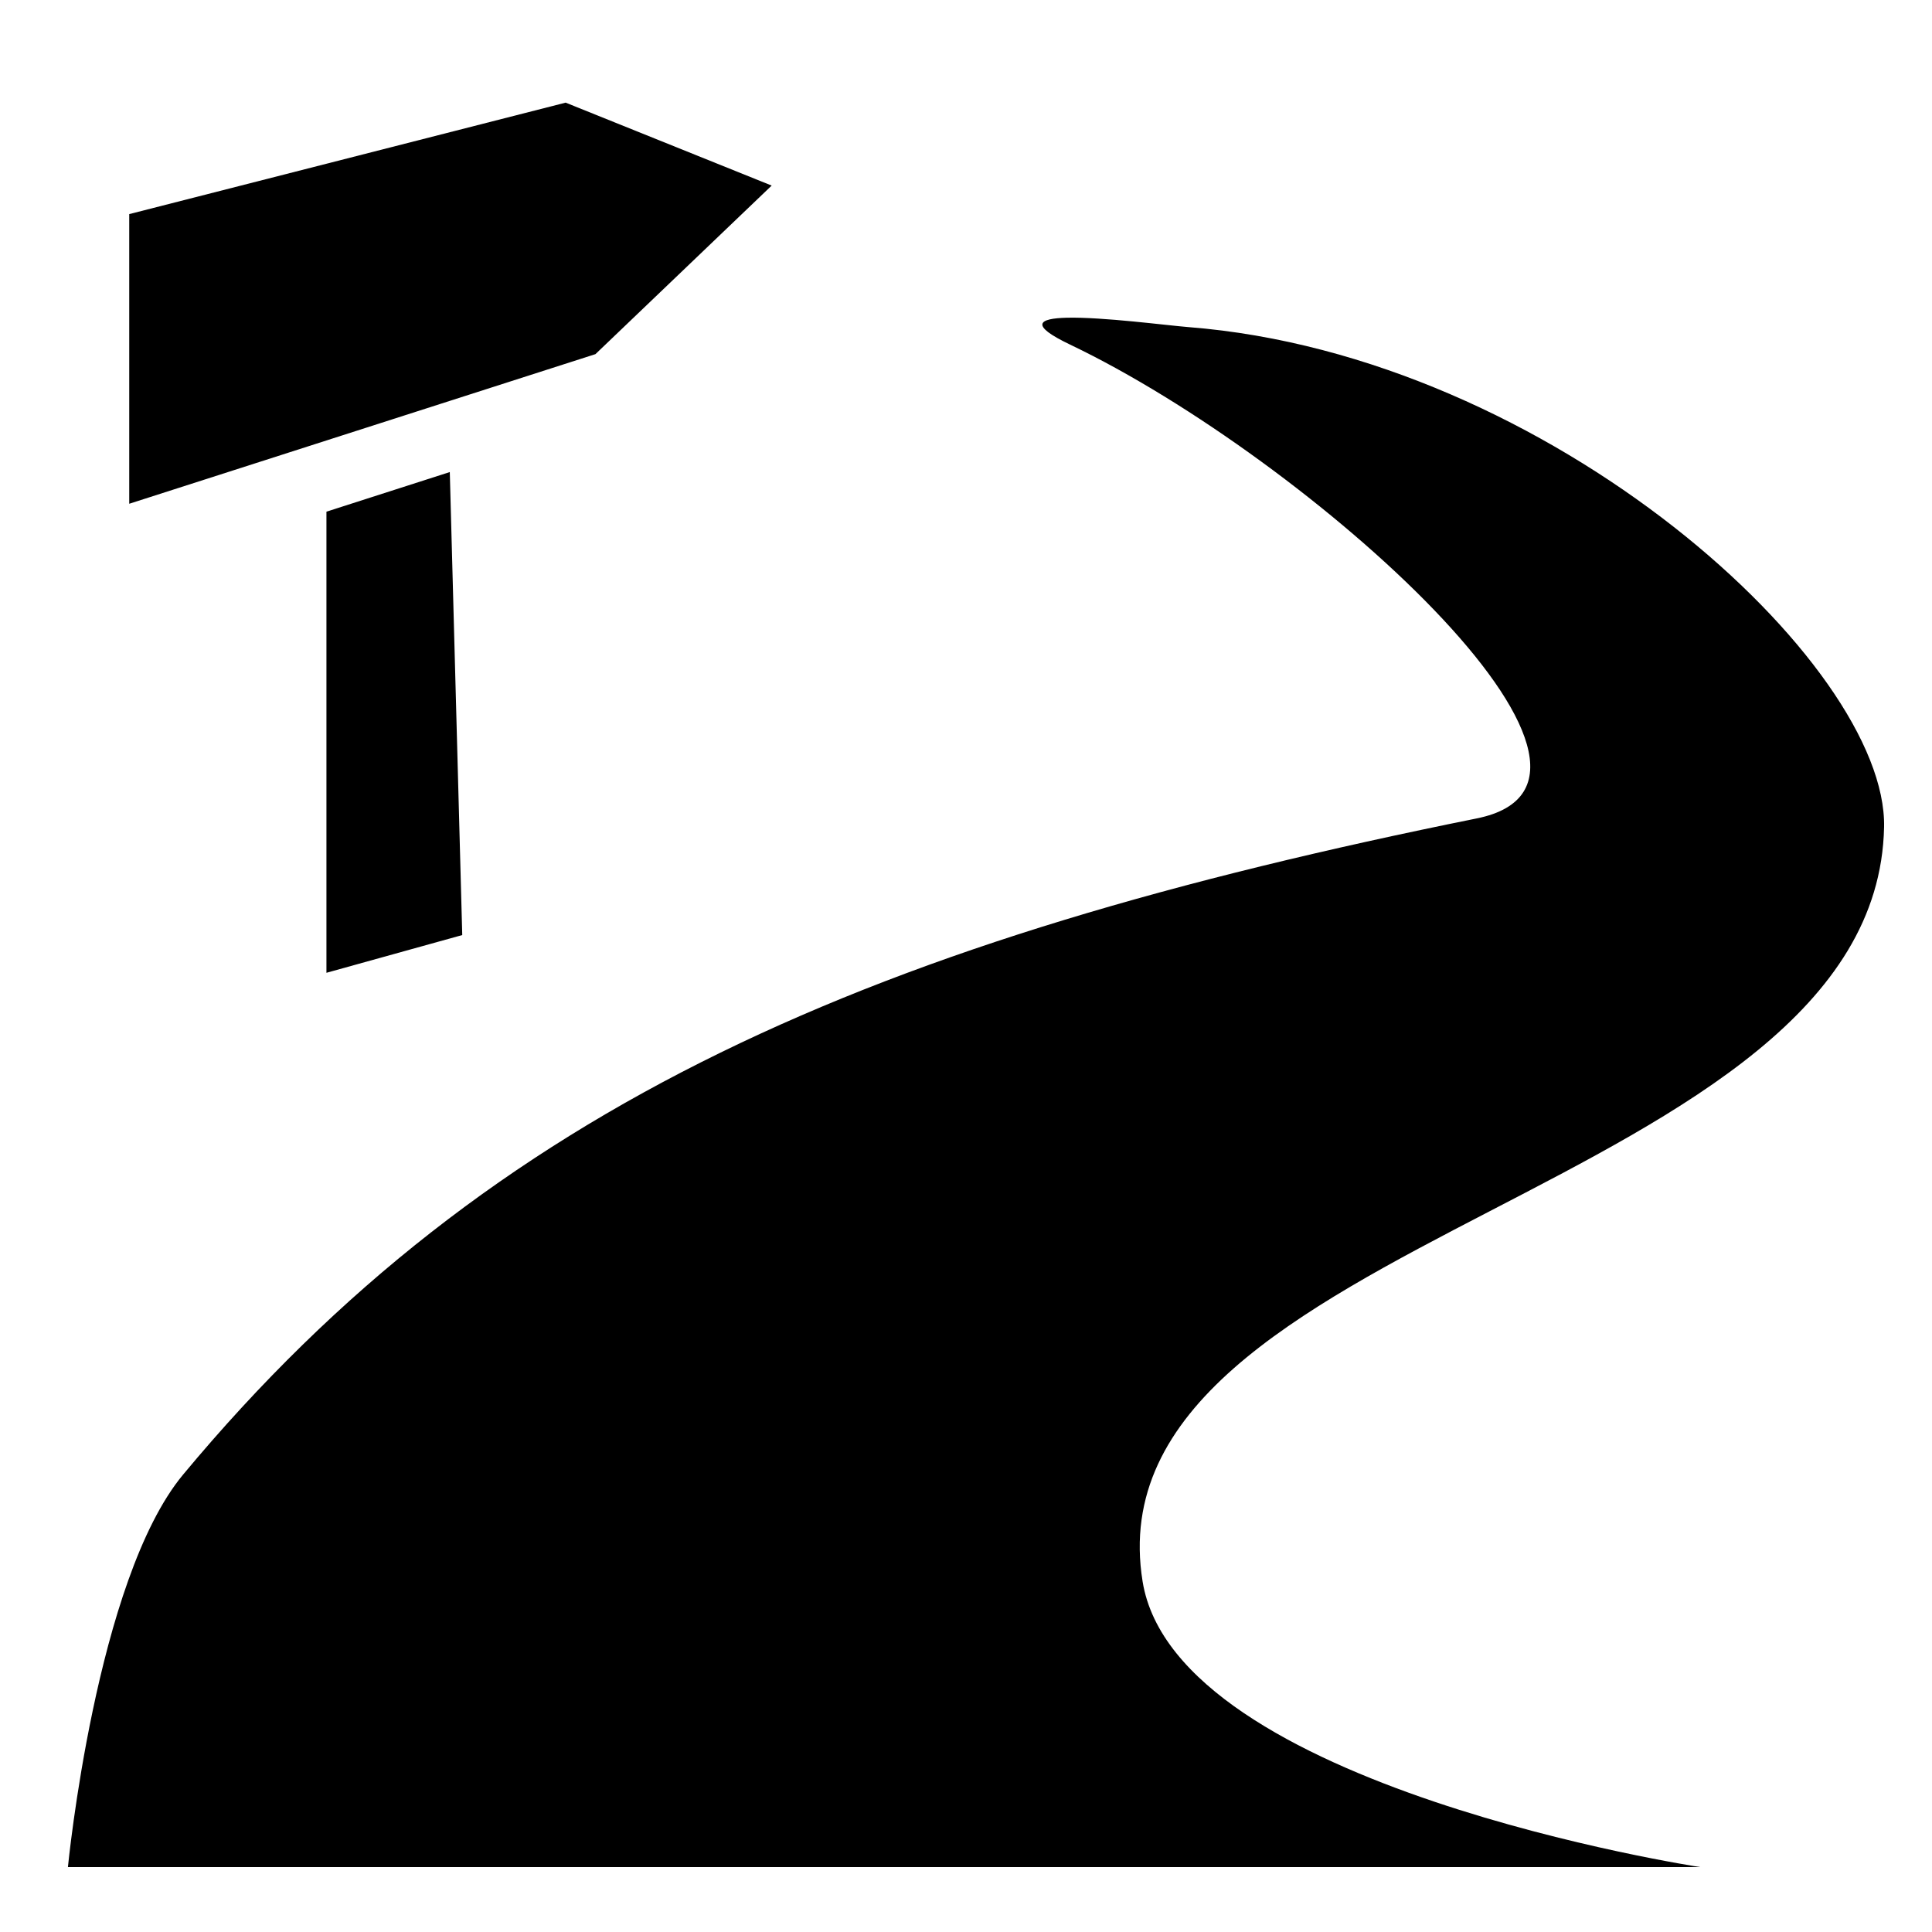
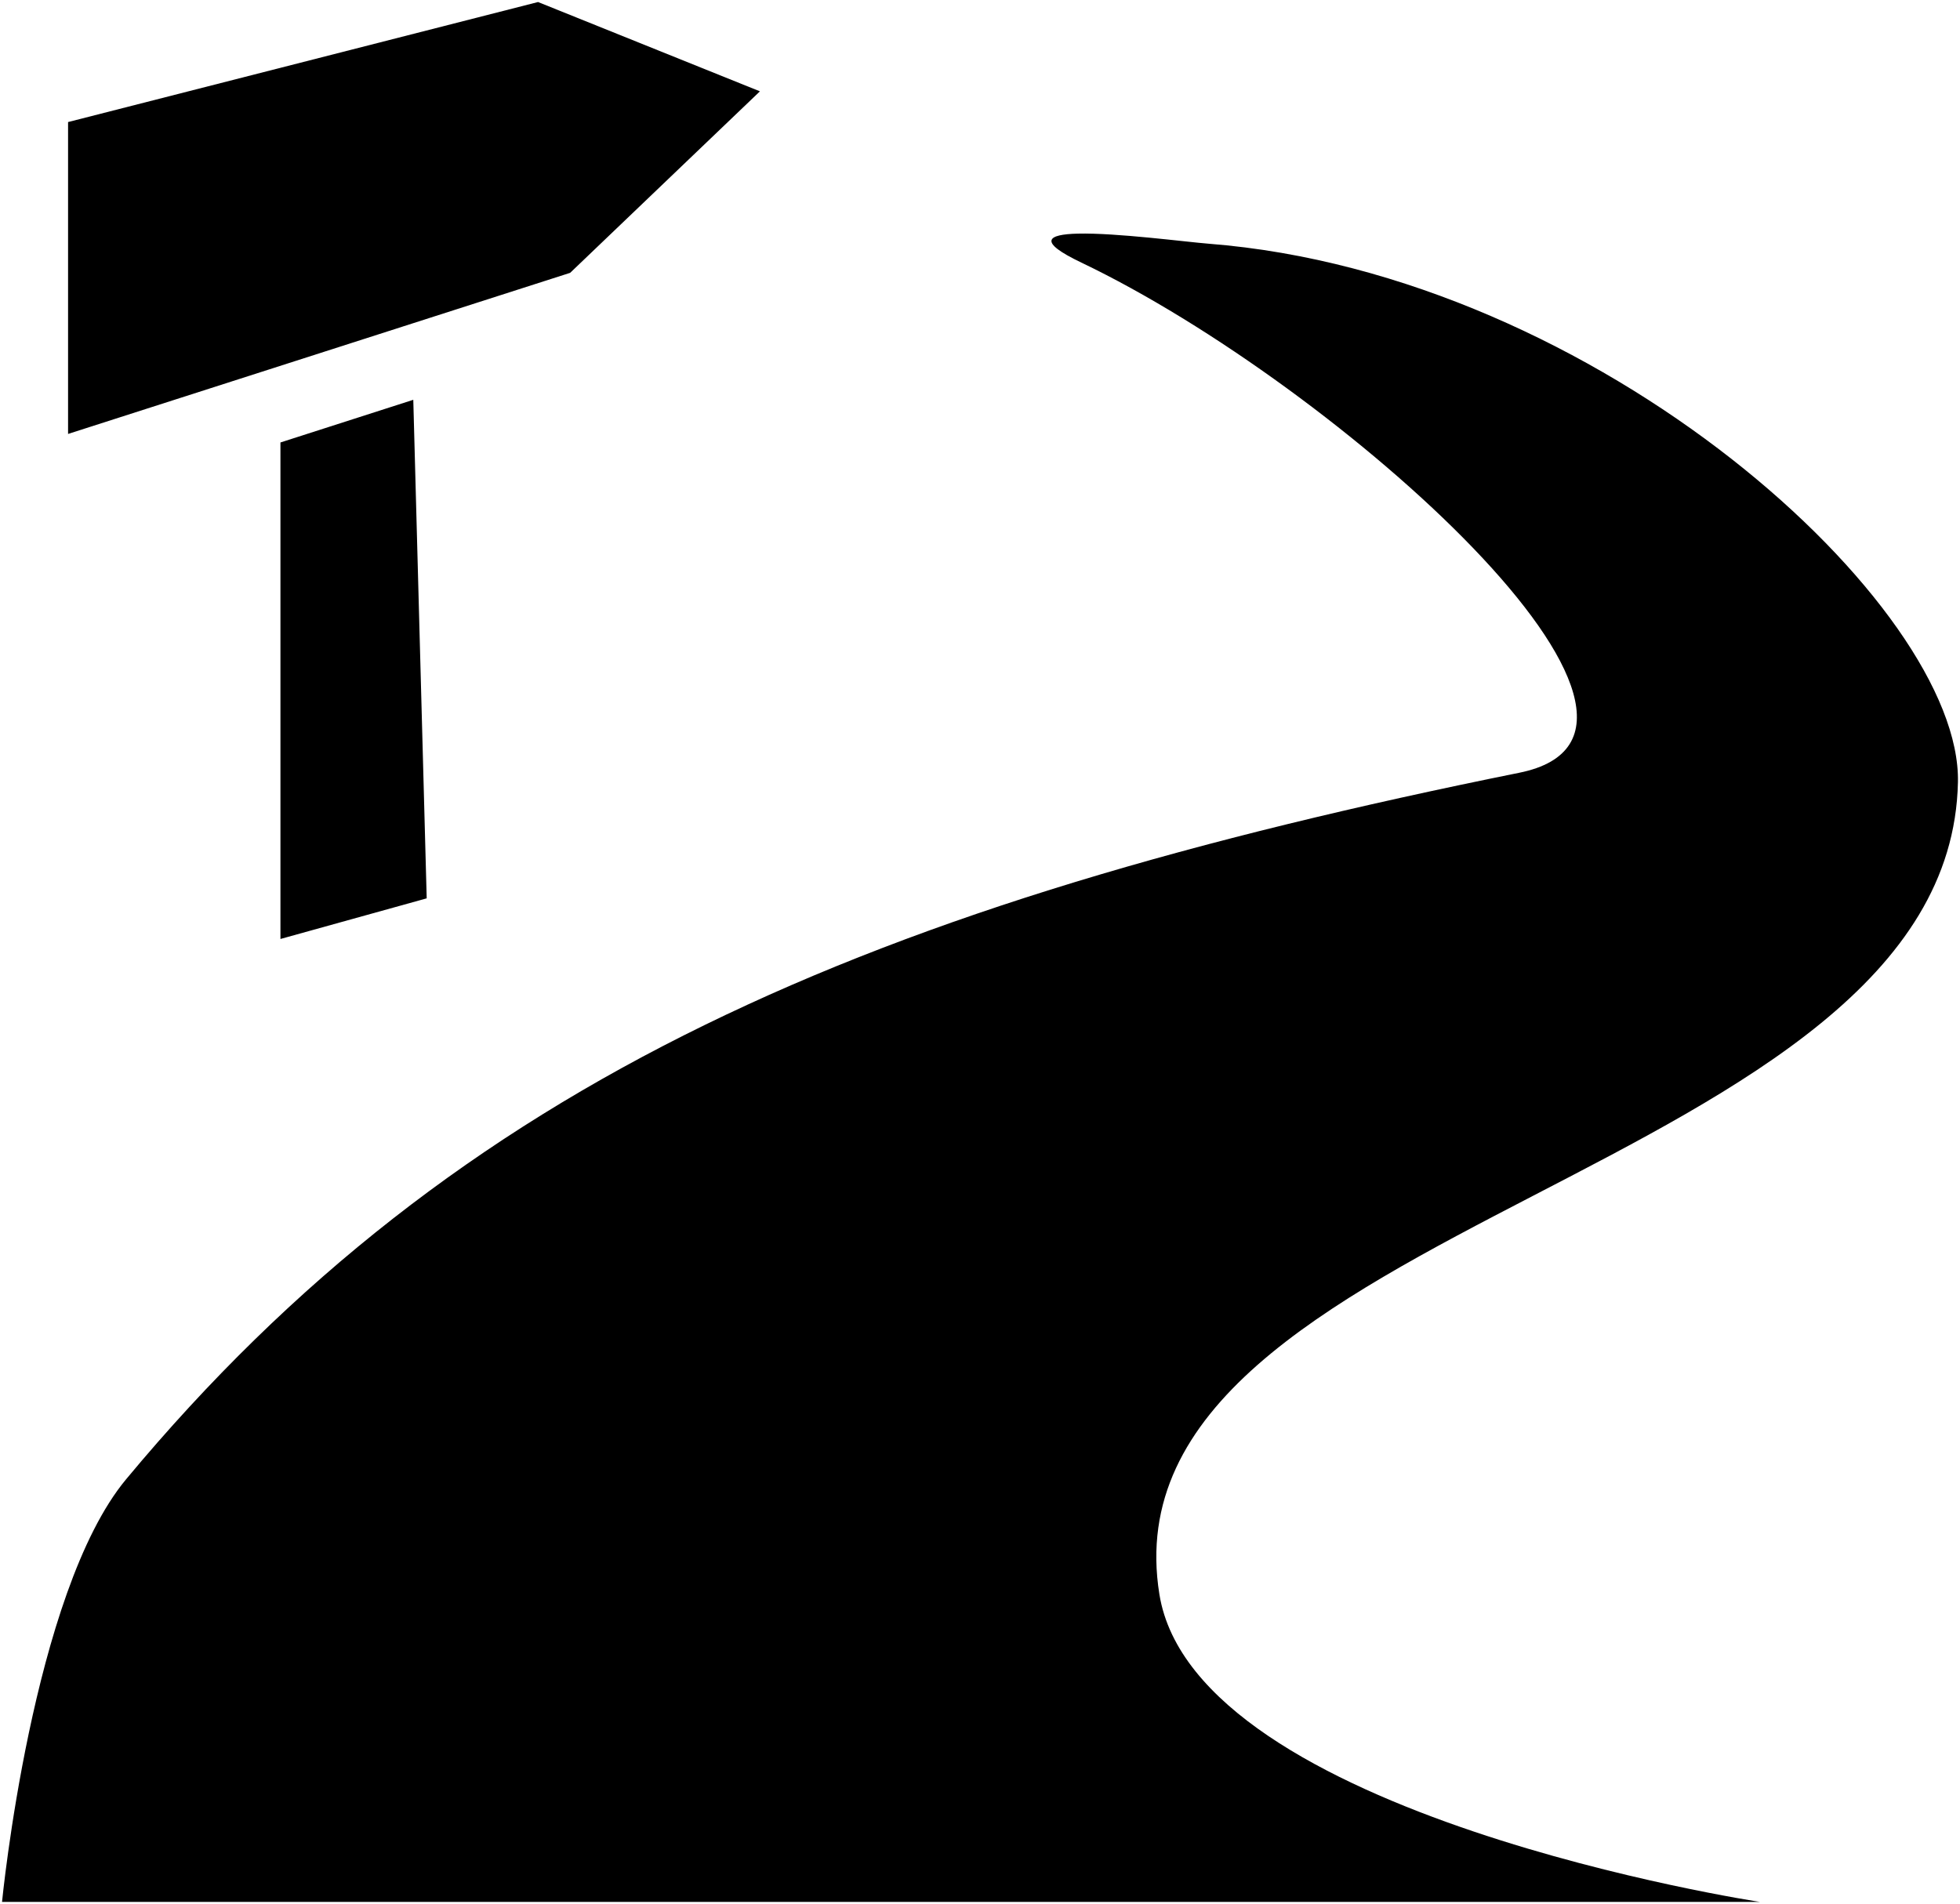
- <svg xmlns="http://www.w3.org/2000/svg" viewBox="0 0 512 512" style="height: 512px; width: 512px;">
+ <svg xmlns="http://www.w3.org/2000/svg" viewBox="17.5 26.7 482.307 468.6">
  <g class="" transform="translate(0,0)" style="">
    <path d="M149.9 27.2L34.25 56.74v76.76L157.8 93.85l46.7-44.67-54.6-21.98zm132.8 57c-7.4.18-10.1 1.88.9 7.13C346.9 121.6 441.7 206.8 391.3 216.9 232.2 249 130.4 292.3 48.51 390.8 25.42 418.6 18 494.8 18 494.8h432.6s-139-21.1-147.8-75.7c-14.9-92.2 194.5-102.7 196.5-199.9.9-43.2-88.3-124.99-184.4-132.52-5.6-.44-22.7-2.71-32.2-2.48zm-163.5 40.9l-32.69 10.5v122.2l35.99-10-3.3-122.7z" fill="#000000" fill-opacity="1" />
  </g>
</svg>
